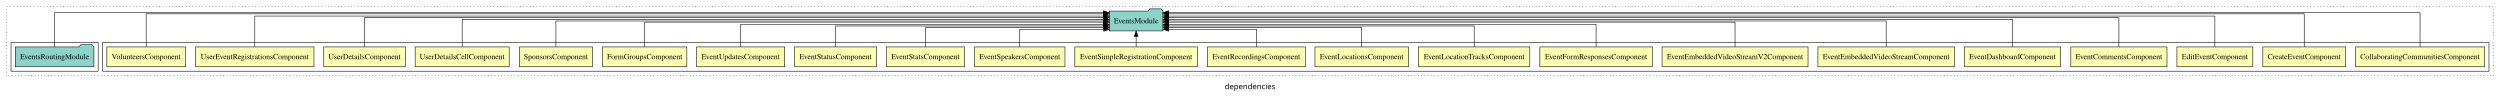
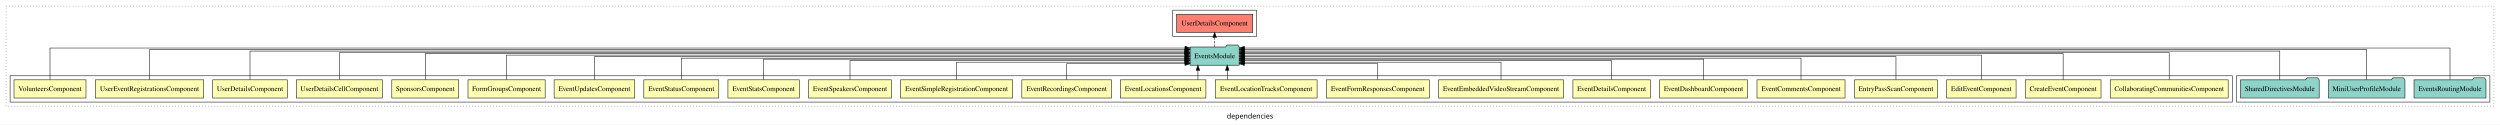
- <svg xmlns="http://www.w3.org/2000/svg" width="4533pt" height="174pt" viewBox="0.00 0.00 4533.00 173.80">
-   <g id="graph0" class="graph" transform="scale(1 1) rotate(0) translate(4 169.8)">
-     <polygon fill="white" stroke="transparent" points="-4,4 -4,-169.8 4529,-169.8 4529,4 -4,4" />
-     <text text-anchor="middle" x="2262.5" y="-8.2" font-family="sans-serif" font-size="14.00">dependencies</text>
+ <svg xmlns="http://www.w3.org/2000/svg" width="4950pt" height="247pt" viewBox="0.00 0.00 4950.00 246.80">
+   <g id="graph0" class="graph" transform="scale(1 1) rotate(0) translate(4 242.8)">
+     <polygon fill="white" stroke="transparent" points="-4,4 -4,-242.8 4946,-242.8 4946,4 -4,4" />
+     <text text-anchor="middle" x="2471" y="-8.2" font-family="sans-serif" font-size="14.00">dependencies</text>
    <g id="clust1" class="cluster">
-       <polygon fill="none" stroke="black" stroke-dasharray="1,5" points="8,-32.8 8,-157.8 4517,-157.8 4517,-32.8 8,-32.8" />
+       <polygon fill="none" stroke="black" stroke-dasharray="1,5" points="8,-32.8 8,-230.8 4934,-230.8 4934,-32.8 8,-32.8" />
+     </g>
+     <g id="clust27" class="cluster">
+       <polygon fill="none" stroke="black" points="2318,-170.8 2318,-222.8 2484,-222.8 2484,-170.8 2318,-170.8" />
+     </g>
+     <g id="clust26" class="cluster">
+       <polygon fill="none" stroke="black" points="4424,-40.8 4424,-92.8 4926,-92.8 4926,-40.8 4424,-40.8" />
    </g>
    <g id="clust2" class="cluster">
-       <polygon fill="none" stroke="black" points="182,-40.8 182,-92.8 4509,-92.8 4509,-40.8 182,-40.8" />
-     </g>
-     <g id="clust25" class="cluster">
-       <polygon fill="none" stroke="black" points="16,-40.8 16,-92.8 174,-92.8 174,-40.8 16,-40.8" />
+       <polygon fill="none" stroke="black" points="16,-40.8 16,-92.8 4416,-92.8 4416,-40.8 16,-40.8" />
    </g>
    <g id="node1" class="node">
-       <polygon fill="#ffffb3" stroke="black" points="4500.77,-84.8 4267.23,-84.8 4267.23,-48.8 4500.77,-48.8 4500.77,-84.8" />
-       <text text-anchor="middle" x="4384" y="-62.6" font-family="Times,serif" font-size="14.00">CollaboratingCommunitiesComponent</text>
+       <polygon fill="#ffffb3" stroke="black" points="4407.77,-84.8 4174.23,-84.8 4174.23,-48.8 4407.77,-48.8 4407.77,-84.8" />
+       <text text-anchor="middle" x="4291" y="-62.6" font-family="Times,serif" font-size="14.00">CollaboratingCommunitiesComponent</text>
+     </g>
+     <g id="node24" class="node">
+       <polygon fill="#8dd3c7" stroke="black" points="2449.66,-149.8 2446.66,-153.8 2425.66,-153.8 2422.66,-149.8 2352.34,-149.8 2352.34,-113.8 2449.66,-113.8 2449.66,-149.8" />
+       <text text-anchor="middle" x="2401" y="-127.6" font-family="Times,serif" font-size="14.00">EventsModule</text>
+     </g>
+     <g id="edge1" class="edge">
+       <path fill="none" stroke="black" d="M4291,-84.97C4291,-106.3 4291,-138.8 4291,-138.8 4291,-138.8 2460.1,-138.8 2460.1,-138.8" />
+       <polygon fill="black" stroke="black" points="2460.1,-135.3 2450.1,-138.8 2460.1,-142.3 2460.1,-135.3" />
+     </g>
+     <g id="node2" class="node">
+       <polygon fill="#ffffb3" stroke="black" points="4156.02,-84.8 4005.98,-84.8 4005.98,-48.8 4156.02,-48.8 4156.02,-84.8" />
+       <text text-anchor="middle" x="4081" y="-62.6" font-family="Times,serif" font-size="14.00">CreateEventComponent</text>
+     </g>
+     <g id="edge2" class="edge">
+       <path fill="none" stroke="black" d="M4081,-84.83C4081,-105.57 4081,-136.8 4081,-136.8 4081,-136.8 2459.92,-136.8 2459.92,-136.8" />
+       <polygon fill="black" stroke="black" points="2459.92,-133.3 2449.92,-136.8 2459.92,-140.3 2459.92,-133.3" />
+     </g>
+     <g id="node3" class="node">
+       <polygon fill="#ffffb3" stroke="black" points="3987.82,-84.8 3850.18,-84.8 3850.18,-48.8 3987.82,-48.8 3987.82,-84.8" />
+       <text text-anchor="middle" x="3919" y="-62.6" font-family="Times,serif" font-size="14.00">EditEventComponent</text>
+     </g>
+     <g id="edge3" class="edge">
+       <path fill="none" stroke="black" d="M3919,-85.11C3919,-104.95 3919,-133.8 3919,-133.8 3919,-133.8 2459.79,-133.8 2459.79,-133.8" />
+       <polygon fill="black" stroke="black" points="2459.79,-130.3 2449.79,-133.8 2459.79,-137.3 2459.79,-130.3" />
+     </g>
+     <g id="node4" class="node">
+       <polygon fill="#ffffb3" stroke="black" points="3832.05,-84.8 3667.95,-84.8 3667.95,-48.8 3832.05,-48.8 3832.05,-84.8" />
+       <text text-anchor="middle" x="3750" y="-62.6" font-family="Times,serif" font-size="14.00">EntryPassScanComponent</text>
+     </g>
+     <g id="edge4" class="edge">
+       <path fill="none" stroke="black" d="M3750,-84.97C3750,-103.89 3750,-130.8 3750,-130.8 3750,-130.8 2459.81,-130.8 2459.81,-130.8" />
+       <polygon fill="black" stroke="black" points="2459.81,-127.3 2449.81,-130.8 2459.81,-134.3 2459.81,-127.3" />
+     </g>
+     <g id="node5" class="node">
+       <polygon fill="#ffffb3" stroke="black" points="3649.16,-84.8 3474.84,-84.8 3474.84,-48.8 3649.16,-48.8 3649.16,-84.8" />
+       <text text-anchor="middle" x="3562" y="-62.6" font-family="Times,serif" font-size="14.00">EventCommentsComponent</text>
+     </g>
+     <g id="edge5" class="edge">
+       <path fill="none" stroke="black" d="M3562,-85.1C3562,-103.07 3562,-127.8 3562,-127.8 3562,-127.8 2459.78,-127.8 2459.78,-127.8" />
+       <polygon fill="black" stroke="black" points="2459.78,-124.3 2449.78,-127.8 2459.78,-131.3 2459.78,-124.3" />
+     </g>
+     <g id="node6" class="node">
+       <polygon fill="#ffffb3" stroke="black" points="3456.14,-84.8 3281.86,-84.8 3281.86,-48.8 3456.14,-48.8 3456.14,-84.8" />
+       <text text-anchor="middle" x="3369" y="-62.6" font-family="Times,serif" font-size="14.00">EventDashboardComponent</text>
+     </g>
+     <g id="edge6" class="edge">
+       <path fill="none" stroke="black" d="M3369,-84.82C3369,-102.17 3369,-125.8 3369,-125.8 3369,-125.8 2459.67,-125.8 2459.67,-125.8" />
+       <polygon fill="black" stroke="black" points="2459.67,-122.3 2449.67,-125.8 2459.67,-129.3 2459.67,-122.3" />
+     </g>
+     <g id="node7" class="node">
+       <polygon fill="#ffffb3" stroke="black" points="3263.64,-84.8 3110.36,-84.8 3110.36,-48.8 3263.64,-48.8 3263.64,-84.8" />
+       <text text-anchor="middle" x="3187" y="-62.6" font-family="Times,serif" font-size="14.00">EventDetailsComponent</text>
+     </g>
+     <g id="edge7" class="edge">
+       <path fill="none" stroke="black" d="M3187,-84.83C3187,-101.2 3187,-122.8 3187,-122.8 3187,-122.8 2459.87,-122.8 2459.87,-122.8" />
+       <polygon fill="black" stroke="black" points="2459.87,-119.3 2449.87,-122.8 2459.87,-126.3 2459.87,-119.3" />
+     </g>
+     <g id="node8" class="node">
+       <polygon fill="#ffffb3" stroke="black" points="3091.72,-84.8 2844.28,-84.8 2844.28,-48.8 3091.72,-48.8 3091.72,-84.8" />
+       <text text-anchor="middle" x="2968" y="-62.6" font-family="Times,serif" font-size="14.00">EventEmbeddedVideoStreamComponent</text>
+     </g>
+     <g id="edge8" class="edge">
+       <path fill="none" stroke="black" d="M2968,-85.04C2968,-100.37 2968,-119.8 2968,-119.8 2968,-119.8 2459.83,-119.8 2459.83,-119.8" />
+       <polygon fill="black" stroke="black" points="2459.83,-116.3 2449.83,-119.8 2459.83,-123.3 2459.83,-116.3" />
+     </g>
+     <g id="node9" class="node">
+       <polygon fill="#ffffb3" stroke="black" points="2825.94,-84.8 2622.06,-84.8 2622.06,-48.8 2825.94,-48.8 2825.94,-84.8" />
+       <text text-anchor="middle" x="2724" y="-62.6" font-family="Times,serif" font-size="14.00">EventFormResponsesComponent</text>
+     </g>
+     <g id="edge9" class="edge">
+       <path fill="none" stroke="black" d="M2724,-84.85C2724,-99.17 2724,-116.8 2724,-116.8 2724,-116.8 2459.71,-116.8 2459.71,-116.8" />
+       <polygon fill="black" stroke="black" points="2459.71,-113.3 2449.71,-116.8 2459.71,-120.3 2459.71,-113.3" />
+     </g>
+     <g id="node10" class="node">
+       <polygon fill="#ffffb3" stroke="black" points="2603.84,-84.8 2402.16,-84.8 2402.16,-48.8 2603.84,-48.8 2603.84,-84.8" />
+       <text text-anchor="middle" x="2503" y="-62.6" font-family="Times,serif" font-size="14.00">EventLocationTracksComponent</text>
+     </g>
+     <g id="edge10" class="edge">
+       <path fill="none" stroke="black" d="M2425.96,-84.91C2425.96,-84.91 2425.96,-103.79 2425.96,-103.79" />
+       <polygon fill="black" stroke="black" points="2422.46,-103.79 2425.96,-113.79 2429.46,-103.79 2422.46,-103.79" />
+     </g>
+     <g id="node11" class="node">
+       <polygon fill="#ffffb3" stroke="black" points="2383.69,-84.8 2214.31,-84.8 2214.31,-48.8 2383.69,-48.8 2383.69,-84.8" />
+       <text text-anchor="middle" x="2299" y="-62.6" font-family="Times,serif" font-size="14.00">EventLocationsComponent</text>
+     </g>
+     <g id="edge11" class="edge">
+       <path fill="none" stroke="black" d="M2367.88,-84.91C2367.88,-84.91 2367.88,-103.79 2367.88,-103.79" />
+       <polygon fill="black" stroke="black" points="2364.38,-103.79 2367.88,-113.79 2371.38,-103.79 2364.38,-103.79" />
+     </g>
+     <g id="node12" class="node">
+       <polygon fill="#ffffb3" stroke="black" points="2196.75,-84.8 2019.25,-84.8 2019.25,-48.8 2196.75,-48.8 2196.75,-84.8" />
+       <text text-anchor="middle" x="2108" y="-62.6" font-family="Times,serif" font-size="14.00">EventRecordingsComponent</text>
+     </g>
+     <g id="edge12" class="edge">
+       <path fill="none" stroke="black" d="M2108,-84.85C2108,-99.17 2108,-116.8 2108,-116.8 2108,-116.8 2342.29,-116.8 2342.29,-116.8" />
+       <polygon fill="black" stroke="black" points="2342.29,-120.3 2352.29,-116.8 2342.29,-113.3 2342.29,-120.3" />
+     </g>
+     <g id="node13" class="node">
+       <polygon fill="#ffffb3" stroke="black" points="2001.09,-84.8 1778.91,-84.8 1778.91,-48.8 2001.09,-48.8 2001.09,-84.8" />
+       <text text-anchor="middle" x="1890" y="-62.6" font-family="Times,serif" font-size="14.00">EventSimpleRegistrationComponent</text>
+     </g>
+     <g id="edge13" class="edge">
+       <path fill="none" stroke="black" d="M1890,-85.04C1890,-100.37 1890,-119.8 1890,-119.8 1890,-119.8 2342,-119.8 2342,-119.8" />
+       <polygon fill="black" stroke="black" points="2342,-123.3 2352,-119.8 2342,-116.3 2342,-123.3" />
+     </g>
+     <g id="node14" class="node">
+       <polygon fill="#ffffb3" stroke="black" points="1761.03,-84.8 1596.97,-84.8 1596.97,-48.8 1761.03,-48.8 1761.03,-84.8" />
+       <text text-anchor="middle" x="1679" y="-62.6" font-family="Times,serif" font-size="14.00">EventSpeakersComponent</text>
+     </g>
+     <g id="edge14" class="edge">
+       <path fill="none" stroke="black" d="M1679,-84.83C1679,-101.2 1679,-122.8 1679,-122.8 1679,-122.8 2342.22,-122.8 2342.22,-122.8" />
+       <polygon fill="black" stroke="black" points="2342.22,-126.3 2352.22,-122.8 2342.22,-119.3 2342.22,-126.3" />
+     </g>
+     <g id="node15" class="node">
+       <polygon fill="#ffffb3" stroke="black" points="1578.71,-84.8 1437.29,-84.8 1437.29,-48.8 1578.71,-48.8 1578.71,-84.8" />
+       <text text-anchor="middle" x="1508" y="-62.6" font-family="Times,serif" font-size="14.00">EventStatsComponent</text>
+     </g>
+     <g id="edge15" class="edge">
+       <path fill="none" stroke="black" d="M1508,-84.82C1508,-102.17 1508,-125.8 1508,-125.8 1508,-125.8 2342.04,-125.8 2342.04,-125.8" />
+       <polygon fill="black" stroke="black" points="2342.04,-129.3 2352.04,-125.8 2342.04,-122.3 2342.04,-129.3" />
+     </g>
+     <g id="node16" class="node">
+       <polygon fill="#ffffb3" stroke="black" points="1419.21,-84.8 1270.79,-84.8 1270.79,-48.8 1419.21,-48.8 1419.21,-84.8" />
+       <text text-anchor="middle" x="1345" y="-62.6" font-family="Times,serif" font-size="14.00">EventStatusComponent</text>
+     </g>
+     <g id="edge16" class="edge">
+       <path fill="none" stroke="black" d="M1345,-85.1C1345,-103.07 1345,-127.8 1345,-127.8 1345,-127.8 2342.18,-127.8 2342.18,-127.8" />
+       <polygon fill="black" stroke="black" points="2342.18,-131.3 2352.18,-127.8 2342.18,-124.3 2342.18,-131.3" />
+     </g>
+     <g id="node17" class="node">
+       <polygon fill="#ffffb3" stroke="black" points="1252.86,-84.8 1093.14,-84.8 1093.14,-48.8 1252.86,-48.8 1252.86,-84.8" />
+       <text text-anchor="middle" x="1173" y="-62.6" font-family="Times,serif" font-size="14.00">EventUpdatesComponent</text>
+     </g>
+     <g id="edge17" class="edge">
+       <path fill="none" stroke="black" d="M1173,-84.97C1173,-103.89 1173,-130.8 1173,-130.8 1173,-130.8 2342.1,-130.8 2342.1,-130.8" />
+       <polygon fill="black" stroke="black" points="2342.1,-134.3 2352.1,-130.8 2342.1,-127.3 2342.1,-134.3" />
+     </g>
+     <g id="node18" class="node">
+       <polygon fill="#ffffb3" stroke="black" points="1075.39,-84.8 922.61,-84.8 922.61,-48.8 1075.39,-48.8 1075.39,-84.8" />
+       <text text-anchor="middle" x="999" y="-62.6" font-family="Times,serif" font-size="14.00">FormGroupsComponent</text>
+     </g>
+     <g id="edge18" class="edge">
+       <path fill="none" stroke="black" d="M999,-85.11C999,-104.95 999,-133.8 999,-133.8 999,-133.8 2342.33,-133.8 2342.33,-133.8" />
+       <polygon fill="black" stroke="black" points="2342.33,-137.3 2352.33,-133.8 2342.33,-130.3 2342.33,-137.3" />
+     </g>
+     <g id="node19" class="node">
+       <polygon fill="#ffffb3" stroke="black" points="904.18,-84.8 771.82,-84.8 771.82,-48.8 904.18,-48.8 904.18,-84.8" />
+       <text text-anchor="middle" x="838" y="-62.6" font-family="Times,serif" font-size="14.00">SponsorsComponent</text>
+     </g>
+     <g id="edge19" class="edge">
+       <path fill="none" stroke="black" d="M838,-84.83C838,-105.57 838,-136.8 838,-136.8 838,-136.8 2342.08,-136.8 2342.08,-136.8" />
+       <polygon fill="black" stroke="black" points="2342.08,-140.3 2352.08,-136.8 2342.08,-133.3 2342.08,-140.3" />
+     </g>
+     <g id="node20" class="node">
+       <polygon fill="#ffffb3" stroke="black" points="753.25,-84.8 582.75,-84.8 582.75,-48.8 753.25,-48.8 753.25,-84.8" />
+       <text text-anchor="middle" x="668" y="-62.6" font-family="Times,serif" font-size="14.00">UserDetailsCellComponent</text>
+     </g>
+     <g id="edge20" class="edge">
+       <path fill="none" stroke="black" d="M668,-84.97C668,-106.3 668,-138.8 668,-138.8 668,-138.8 2341.93,-138.8 2341.93,-138.8" />
+       <polygon fill="black" stroke="black" points="2341.93,-142.3 2351.93,-138.8 2341.93,-135.3 2341.93,-142.3" />
+     </g>
+     <g id="node21" class="node">
+       <polygon fill="#ffffb3" stroke="black" points="564.92,-84.8 417.08,-84.8 417.08,-48.8 564.92,-48.8 564.92,-84.8" />
+       <text text-anchor="middle" x="491" y="-62.6" font-family="Times,serif" font-size="14.00">UserDetailsComponent</text>
+     </g>
+     <g id="edge21" class="edge">
+       <path fill="none" stroke="black" d="M491,-84.96C491,-107.15 491,-141.8 491,-141.8 491,-141.8 2341.87,-141.8 2341.87,-141.8" />
+       <polygon fill="black" stroke="black" points="2341.87,-145.3 2351.87,-141.8 2341.87,-138.3 2341.87,-145.3" />
+     </g>
+     <g id="node22" class="node">
+       <polygon fill="#ffffb3" stroke="black" points="399.3,-84.8 184.7,-84.8 184.7,-48.8 399.3,-48.8 399.3,-84.8" />
+       <text text-anchor="middle" x="292" y="-62.6" font-family="Times,serif" font-size="14.00">UserEventRegistrationsComponent</text>
+     </g>
+     <g id="edge22" class="edge">
+       <path fill="none" stroke="black" d="M292,-84.89C292,-107.93 292,-144.8 292,-144.8 292,-144.8 2342.23,-144.8 2342.23,-144.8" />
+       <polygon fill="black" stroke="black" points="2342.23,-148.3 2352.23,-144.8 2342.23,-141.3 2342.23,-148.3" />
    </g>
    <g id="node23" class="node">
-       <polygon fill="#8dd3c7" stroke="black" points="2104.65,-149.8 2101.65,-153.8 2080.65,-153.8 2077.65,-149.8 2007.35,-149.8 2007.35,-113.8 2104.65,-113.8 2104.65,-149.8" />
-       <text text-anchor="middle" x="2056" y="-127.6" font-family="Times,serif" font-size="14.00">EventsModule</text>
-     </g>
-     <g id="edge1" class="edge">
-       <path fill="none" stroke="black" d="M4384,-84.95C4384,-108.56 4384,-146.8 4384,-146.8 4384,-146.8 2114.89,-146.8 2114.89,-146.8" />
-       <polygon fill="black" stroke="black" points="2114.89,-143.3 2104.89,-146.8 2114.89,-150.3 2114.89,-143.3" />
-     </g>
-     <g id="node2" class="node">
-       <polygon fill="#ffffb3" stroke="black" points="4249.02,-84.8 4098.98,-84.8 4098.98,-48.8 4249.02,-48.8 4249.02,-84.8" />
-       <text text-anchor="middle" x="4174" y="-62.6" font-family="Times,serif" font-size="14.00">CreateEventComponent</text>
-     </g>
-     <g id="edge2" class="edge">
-       <path fill="none" stroke="black" d="M4174,-84.89C4174,-107.93 4174,-144.8 4174,-144.8 4174,-144.8 2114.73,-144.8 2114.73,-144.8" />
-       <polygon fill="black" stroke="black" points="2114.73,-141.3 2104.73,-144.8 2114.73,-148.3 2114.73,-141.3" />
-     </g>
-     <g id="node3" class="node">
-       <polygon fill="#ffffb3" stroke="black" points="4080.82,-84.8 3943.18,-84.8 3943.18,-48.8 4080.82,-48.8 4080.82,-84.8" />
-       <text text-anchor="middle" x="4012" y="-62.6" font-family="Times,serif" font-size="14.00">EditEventComponent</text>
-     </g>
-     <g id="edge3" class="edge">
-       <path fill="none" stroke="black" d="M4012,-85.09C4012,-107.01 4012,-140.8 4012,-140.8 4012,-140.8 2114.84,-140.8 2114.84,-140.8" />
-       <polygon fill="black" stroke="black" points="2114.84,-137.3 2104.84,-140.8 2114.84,-144.3 2114.84,-137.3" />
-     </g>
-     <g id="node4" class="node">
-       <polygon fill="#ffffb3" stroke="black" points="3925.16,-84.8 3750.84,-84.8 3750.84,-48.8 3925.16,-48.8 3925.16,-84.8" />
-       <text text-anchor="middle" x="3838" y="-62.6" font-family="Times,serif" font-size="14.00">EventCommentsComponent</text>
-     </g>
-     <g id="edge4" class="edge">
-       <path fill="none" stroke="black" d="M3838,-85.08C3838,-106.12 3838,-137.8 3838,-137.8 3838,-137.8 2115.05,-137.8 2115.05,-137.8" />
-       <polygon fill="black" stroke="black" points="2115.05,-134.3 2105.05,-137.8 2115.05,-141.3 2115.05,-134.3" />
-     </g>
-     <g id="node5" class="node">
-       <polygon fill="#ffffb3" stroke="black" points="3732.13,-84.8 3557.87,-84.8 3557.87,-48.8 3732.13,-48.8 3732.13,-84.8" />
-       <text text-anchor="middle" x="3645" y="-62.6" font-family="Times,serif" font-size="14.00">EventDashboardComponent</text>
-     </g>
-     <g id="edge5" class="edge">
-       <path fill="none" stroke="black" d="M3645,-85.02C3645,-105.17 3645,-134.8 3645,-134.8 3645,-134.8 2114.86,-134.8 2114.86,-134.8" />
-       <polygon fill="black" stroke="black" points="2114.86,-131.3 2104.86,-134.8 2114.86,-138.3 2114.86,-131.3" />
-     </g>
-     <g id="node6" class="node">
-       <polygon fill="#ffffb3" stroke="black" points="3539.73,-84.8 3292.27,-84.8 3292.27,-48.8 3539.73,-48.8 3539.73,-84.8" />
-       <text text-anchor="middle" x="3416" y="-62.6" font-family="Times,serif" font-size="14.00">EventEmbeddedVideoStreamComponent</text>
-     </g>
-     <g id="edge6" class="edge">
-       <path fill="none" stroke="black" d="M3416,-84.91C3416,-104.14 3416,-131.8 3416,-131.8 3416,-131.8 2114.8,-131.8 2114.8,-131.8" />
-       <polygon fill="black" stroke="black" points="2114.8,-128.3 2104.8,-131.8 2114.8,-135.3 2114.8,-128.3" />
-     </g>
-     <g id="node7" class="node">
-       <polygon fill="#ffffb3" stroke="black" points="3274.33,-84.8 3009.67,-84.8 3009.67,-48.8 3274.33,-48.8 3274.33,-84.8" />
-       <text text-anchor="middle" x="3142" y="-62.6" font-family="Times,serif" font-size="14.00">EventEmbeddedVideoStreamV2Component</text>
-     </g>
-     <g id="edge7" class="edge">
-       <path fill="none" stroke="black" d="M3142,-85.02C3142,-103.63 3142,-129.8 3142,-129.8 3142,-129.8 2114.77,-129.8 2114.77,-129.8" />
-       <polygon fill="black" stroke="black" points="2114.77,-126.3 2104.77,-129.8 2114.77,-133.3 2114.77,-126.3" />
-     </g>
-     <g id="node8" class="node">
-       <polygon fill="#ffffb3" stroke="black" points="2991.92,-84.8 2788.08,-84.8 2788.08,-48.8 2991.92,-48.8 2991.92,-84.8" />
-       <text text-anchor="middle" x="2890" y="-62.6" font-family="Times,serif" font-size="14.00">EventFormResponsesComponent</text>
-     </g>
-     <g id="edge8" class="edge">
-       <path fill="none" stroke="black" d="M2890,-84.82C2890,-102.17 2890,-125.8 2890,-125.8 2890,-125.8 2114.75,-125.8 2114.75,-125.8" />
-       <polygon fill="black" stroke="black" points="2114.75,-122.3 2104.75,-125.8 2114.75,-129.3 2114.75,-122.3" />
-     </g>
-     <g id="node9" class="node">
-       <polygon fill="#ffffb3" stroke="black" points="2769.84,-84.8 2568.16,-84.8 2568.16,-48.8 2769.84,-48.8 2769.84,-84.8" />
-       <text text-anchor="middle" x="2669" y="-62.6" font-family="Times,serif" font-size="14.00">EventLocationTracksComponent</text>
-     </g>
-     <g id="edge9" class="edge">
-       <path fill="none" stroke="black" d="M2669,-84.83C2669,-101.2 2669,-122.8 2669,-122.8 2669,-122.8 2114.87,-122.8 2114.87,-122.8" />
-       <polygon fill="black" stroke="black" points="2114.87,-119.3 2104.87,-122.8 2114.87,-126.3 2114.87,-119.3" />
-     </g>
-     <g id="node10" class="node">
-       <polygon fill="#ffffb3" stroke="black" points="2549.7,-84.8 2380.3,-84.8 2380.3,-48.8 2549.7,-48.8 2549.7,-84.8" />
-       <text text-anchor="middle" x="2465" y="-62.6" font-family="Times,serif" font-size="14.00">EventLocationsComponent</text>
-     </g>
-     <g id="edge10" class="edge">
-       <path fill="none" stroke="black" d="M2465,-85.04C2465,-100.37 2465,-119.8 2465,-119.8 2465,-119.8 2114.93,-119.8 2114.93,-119.8" />
-       <polygon fill="black" stroke="black" points="2114.93,-116.3 2104.93,-119.8 2114.93,-123.3 2114.93,-116.3" />
-     </g>
-     <g id="node11" class="node">
-       <polygon fill="#ffffb3" stroke="black" points="2362.75,-84.8 2185.25,-84.8 2185.25,-48.8 2362.75,-48.8 2362.75,-84.8" />
-       <text text-anchor="middle" x="2274" y="-62.6" font-family="Times,serif" font-size="14.00">EventRecordingsComponent</text>
-     </g>
-     <g id="edge11" class="edge">
-       <path fill="none" stroke="black" d="M2274,-84.85C2274,-99.17 2274,-116.8 2274,-116.8 2274,-116.8 2114.92,-116.8 2114.92,-116.8" />
-       <polygon fill="black" stroke="black" points="2114.92,-113.3 2104.92,-116.8 2114.92,-120.3 2114.92,-113.3" />
-     </g>
-     <g id="node12" class="node">
-       <polygon fill="#ffffb3" stroke="black" points="2167.09,-84.8 1944.91,-84.8 1944.91,-48.8 2167.09,-48.8 2167.09,-84.8" />
-       <text text-anchor="middle" x="2056" y="-62.6" font-family="Times,serif" font-size="14.00">EventSimpleRegistrationComponent</text>
-     </g>
-     <g id="edge12" class="edge">
-       <path fill="none" stroke="black" d="M2056,-84.91C2056,-84.91 2056,-103.79 2056,-103.79" />
-       <polygon fill="black" stroke="black" points="2052.5,-103.79 2056,-113.79 2059.5,-103.79 2052.5,-103.79" />
-     </g>
-     <g id="node13" class="node">
-       <polygon fill="#ffffb3" stroke="black" points="1927.02,-84.8 1762.98,-84.8 1762.98,-48.8 1927.02,-48.8 1927.02,-84.8" />
-       <text text-anchor="middle" x="1845" y="-62.6" font-family="Times,serif" font-size="14.00">EventSpeakersComponent</text>
-     </g>
-     <g id="edge13" class="edge">
-       <path fill="none" stroke="black" d="M1845,-84.85C1845,-99.17 1845,-116.8 1845,-116.8 1845,-116.8 1997.33,-116.8 1997.33,-116.8" />
-       <polygon fill="black" stroke="black" points="1997.33,-120.3 2007.33,-116.8 1997.33,-113.3 1997.33,-120.3" />
-     </g>
-     <g id="node14" class="node">
-       <polygon fill="#ffffb3" stroke="black" points="1744.71,-84.8 1603.29,-84.8 1603.29,-48.8 1744.71,-48.8 1744.71,-84.8" />
-       <text text-anchor="middle" x="1674" y="-62.6" font-family="Times,serif" font-size="14.00">EventStatsComponent</text>
-     </g>
-     <g id="edge14" class="edge">
-       <path fill="none" stroke="black" d="M1674,-85.04C1674,-100.37 1674,-119.8 1674,-119.8 1674,-119.8 1997.23,-119.8 1997.23,-119.8" />
-       <polygon fill="black" stroke="black" points="1997.23,-123.3 2007.23,-119.8 1997.23,-116.3 1997.23,-123.3" />
-     </g>
-     <g id="node15" class="node">
-       <polygon fill="#ffffb3" stroke="black" points="1585.21,-84.8 1436.79,-84.8 1436.79,-48.8 1585.21,-48.8 1585.21,-84.8" />
-       <text text-anchor="middle" x="1511" y="-62.6" font-family="Times,serif" font-size="14.00">EventStatusComponent</text>
-     </g>
-     <g id="edge15" class="edge">
-       <path fill="none" stroke="black" d="M1511,-84.83C1511,-101.2 1511,-122.8 1511,-122.8 1511,-122.8 1997.16,-122.8 1997.16,-122.8" />
-       <polygon fill="black" stroke="black" points="1997.16,-126.3 2007.16,-122.8 1997.16,-119.3 1997.16,-126.3" />
-     </g>
-     <g id="node16" class="node">
-       <polygon fill="#ffffb3" stroke="black" points="1418.86,-84.8 1259.14,-84.8 1259.14,-48.8 1418.86,-48.8 1418.86,-84.8" />
-       <text text-anchor="middle" x="1339" y="-62.6" font-family="Times,serif" font-size="14.00">EventUpdatesComponent</text>
-     </g>
-     <g id="edge16" class="edge">
-       <path fill="none" stroke="black" d="M1339,-84.82C1339,-102.17 1339,-125.8 1339,-125.8 1339,-125.8 1997.28,-125.8 1997.28,-125.8" />
-       <polygon fill="black" stroke="black" points="1997.28,-129.3 2007.28,-125.8 1997.28,-122.3 1997.28,-129.3" />
-     </g>
-     <g id="node17" class="node">
-       <polygon fill="#ffffb3" stroke="black" points="1241.38,-84.8 1088.62,-84.8 1088.62,-48.8 1241.38,-48.8 1241.38,-84.8" />
-       <text text-anchor="middle" x="1165" y="-62.6" font-family="Times,serif" font-size="14.00">FormGroupsComponent</text>
-     </g>
-     <g id="edge17" class="edge">
-       <path fill="none" stroke="black" d="M1165,-85.02C1165,-103.63 1165,-129.8 1165,-129.8 1165,-129.8 1997.15,-129.8 1997.15,-129.8" />
-       <polygon fill="black" stroke="black" points="1997.15,-133.3 2007.15,-129.8 1997.15,-126.3 1997.15,-133.3" />
-     </g>
-     <g id="node18" class="node">
-       <polygon fill="#ffffb3" stroke="black" points="1070.17,-84.8 937.83,-84.8 937.83,-48.8 1070.17,-48.8 1070.17,-84.8" />
-       <text text-anchor="middle" x="1004" y="-62.6" font-family="Times,serif" font-size="14.00">SponsorsComponent</text>
-     </g>
-     <g id="edge18" class="edge">
-       <path fill="none" stroke="black" d="M1004,-84.91C1004,-104.14 1004,-131.8 1004,-131.8 1004,-131.8 1997.02,-131.8 1997.02,-131.8" />
-       <polygon fill="black" stroke="black" points="1997.02,-135.3 2007.02,-131.8 1997.02,-128.3 1997.02,-135.3" />
-     </g>
-     <g id="node19" class="node">
-       <polygon fill="#ffffb3" stroke="black" points="919.24,-84.8 748.76,-84.8 748.76,-48.8 919.24,-48.8 919.24,-84.8" />
-       <text text-anchor="middle" x="834" y="-62.6" font-family="Times,serif" font-size="14.00">UserDetailsCellComponent</text>
-     </g>
-     <g id="edge19" class="edge">
-       <path fill="none" stroke="black" d="M834,-85.02C834,-105.17 834,-134.8 834,-134.8 834,-134.8 1997.34,-134.8 1997.34,-134.8" />
-       <polygon fill="black" stroke="black" points="1997.34,-138.3 2007.34,-134.8 1997.34,-131.3 1997.34,-138.3" />
-     </g>
-     <g id="node20" class="node">
-       <polygon fill="#ffffb3" stroke="black" points="730.91,-84.8 583.09,-84.8 583.09,-48.8 730.91,-48.8 730.91,-84.8" />
-       <text text-anchor="middle" x="657" y="-62.6" font-family="Times,serif" font-size="14.00">UserDetailsComponent</text>
-     </g>
-     <g id="edge20" class="edge">
-       <path fill="none" stroke="black" d="M657,-85.08C657,-106.12 657,-137.8 657,-137.8 657,-137.8 1997.03,-137.8 1997.03,-137.8" />
-       <polygon fill="black" stroke="black" points="1997.03,-141.3 2007.03,-137.8 1997.03,-134.3 1997.03,-141.3" />
-     </g>
-     <g id="node21" class="node">
-       <polygon fill="#ffffb3" stroke="black" points="565.29,-84.8 350.71,-84.8 350.71,-48.8 565.29,-48.8 565.29,-84.8" />
-       <text text-anchor="middle" x="458" y="-62.6" font-family="Times,serif" font-size="14.00">UserEventRegistrationsComponent</text>
-     </g>
-     <g id="edge21" class="edge">
-       <path fill="none" stroke="black" d="M458,-85.09C458,-107.01 458,-140.8 458,-140.8 458,-140.8 1997.3,-140.8 1997.3,-140.8" />
-       <polygon fill="black" stroke="black" points="1997.3,-144.3 2007.3,-140.8 1997.3,-137.3 1997.3,-144.3" />
-     </g>
-     <g id="node22" class="node">
-       <polygon fill="#ffffb3" stroke="black" points="332.25,-84.8 189.75,-84.8 189.75,-48.8 332.25,-48.8 332.25,-84.8" />
-       <text text-anchor="middle" x="261" y="-62.6" font-family="Times,serif" font-size="14.00">VolunteersComponent</text>
-     </g>
-     <g id="edge22" class="edge">
-       <path fill="none" stroke="black" d="M261,-84.89C261,-107.93 261,-144.8 261,-144.8 261,-144.8 1997.06,-144.8 1997.06,-144.8" />
-       <polygon fill="black" stroke="black" points="1997.06,-148.3 2007.06,-144.8 1997.06,-141.3 1997.06,-148.3" />
-     </g>
-     <g id="node24" class="node">
-       <polygon fill="#8dd3c7" stroke="black" points="166.27,-84.8 163.27,-88.8 142.27,-88.8 139.27,-84.8 23.73,-84.8 23.73,-48.8 166.27,-48.8 166.27,-84.8" />
-       <text text-anchor="middle" x="95" y="-62.6" font-family="Times,serif" font-size="14.00">EventsRoutingModule</text>
+       <polygon fill="#ffffb3" stroke="black" points="166.26,-84.8 23.74,-84.8 23.74,-48.8 166.26,-48.8 166.26,-84.8" />
+       <text text-anchor="middle" x="95" y="-62.6" font-family="Times,serif" font-size="14.00">VolunteersComponent</text>
    </g>
    <g id="edge23" class="edge">
-       <path fill="none" stroke="black" d="M95,-84.95C95,-108.56 95,-146.8 95,-146.8 95,-146.8 1997.04,-146.8 1997.04,-146.8" />
-       <polygon fill="black" stroke="black" points="1997.04,-150.3 2007.04,-146.8 1997.04,-143.3 1997.04,-150.3" />
+       <path fill="none" stroke="black" d="M95,-85.18C95,-109.08 95,-147.8 95,-147.8 95,-147.8 2342.3,-147.8 2342.3,-147.8" />
+       <polygon fill="black" stroke="black" points="2342.3,-151.3 2352.3,-147.8 2342.3,-144.3 2342.3,-151.3" />
+     </g>
+     <g id="node28" class="node">
+       <polygon fill="#fb8072" stroke="black" points="2476.42,-214.8 2325.58,-214.8 2325.58,-178.8 2476.42,-178.8 2476.42,-214.8" />
+       <text text-anchor="middle" x="2401" y="-192.6" font-family="Times,serif" font-size="14.00">UserDetailsComponent </text>
+     </g>
+     <g id="edge27" class="edge">
+       <path fill="none" stroke="black" stroke-dasharray="5,2" d="M2401,-149.91C2401,-149.91 2401,-168.79 2401,-168.79" />
+       <polygon fill="black" stroke="black" points="2397.5,-168.79 2401,-178.79 2404.5,-168.79 2397.5,-168.79" />
+     </g>
+     <g id="node25" class="node">
+       <polygon fill="#8dd3c7" stroke="black" points="4918.27,-84.8 4915.27,-88.8 4894.27,-88.8 4891.27,-84.8 4775.73,-84.8 4775.73,-48.8 4918.27,-48.8 4918.27,-84.8" />
+       <text text-anchor="middle" x="4847" y="-62.6" font-family="Times,serif" font-size="14.00">EventsRoutingModule</text>
+     </g>
+     <g id="edge24" class="edge">
+       <path fill="none" stroke="black" d="M4847,-85.18C4847,-109.08 4847,-147.8 4847,-147.8 4847,-147.8 2459.86,-147.8 2459.86,-147.8" />
+       <polygon fill="black" stroke="black" points="2459.86,-144.3 2449.86,-147.8 2459.86,-151.3 2459.86,-144.3" />
+     </g>
+     <g id="node26" class="node">
+       <polygon fill="#8dd3c7" stroke="black" points="4757.82,-84.8 4754.82,-88.8 4733.82,-88.8 4730.82,-84.8 4606.18,-84.8 4606.18,-48.8 4757.82,-48.8 4757.82,-84.8" />
+       <text text-anchor="middle" x="4682" y="-62.6" font-family="Times,serif" font-size="14.00">MiniUserProfileModule</text>
+     </g>
+     <g id="edge25" class="edge">
+       <path fill="none" stroke="black" d="M4682,-84.89C4682,-107.93 4682,-144.8 4682,-144.8 4682,-144.8 2459.7,-144.8 2459.7,-144.8" />
+       <polygon fill="black" stroke="black" points="2459.7,-141.3 2449.7,-144.8 2459.7,-148.3 2459.7,-141.3" />
+     </g>
+     <g id="node27" class="node">
+       <polygon fill="#8dd3c7" stroke="black" points="4587.96,-84.8 4584.96,-88.8 4563.96,-88.8 4560.96,-84.8 4432.04,-84.8 4432.04,-48.8 4587.96,-48.8 4587.96,-84.8" />
+       <text text-anchor="middle" x="4510" y="-62.6" font-family="Times,serif" font-size="14.00">SharedDirectivesModule</text>
+     </g>
+     <g id="edge26" class="edge">
+       <path fill="none" stroke="black" d="M4510,-84.96C4510,-107.15 4510,-141.8 4510,-141.8 4510,-141.8 2459.77,-141.8 2459.77,-141.8" />
+       <polygon fill="black" stroke="black" points="2459.77,-138.3 2449.77,-141.8 2459.77,-145.3 2459.77,-138.3" />
    </g>
  </g>
</svg>
